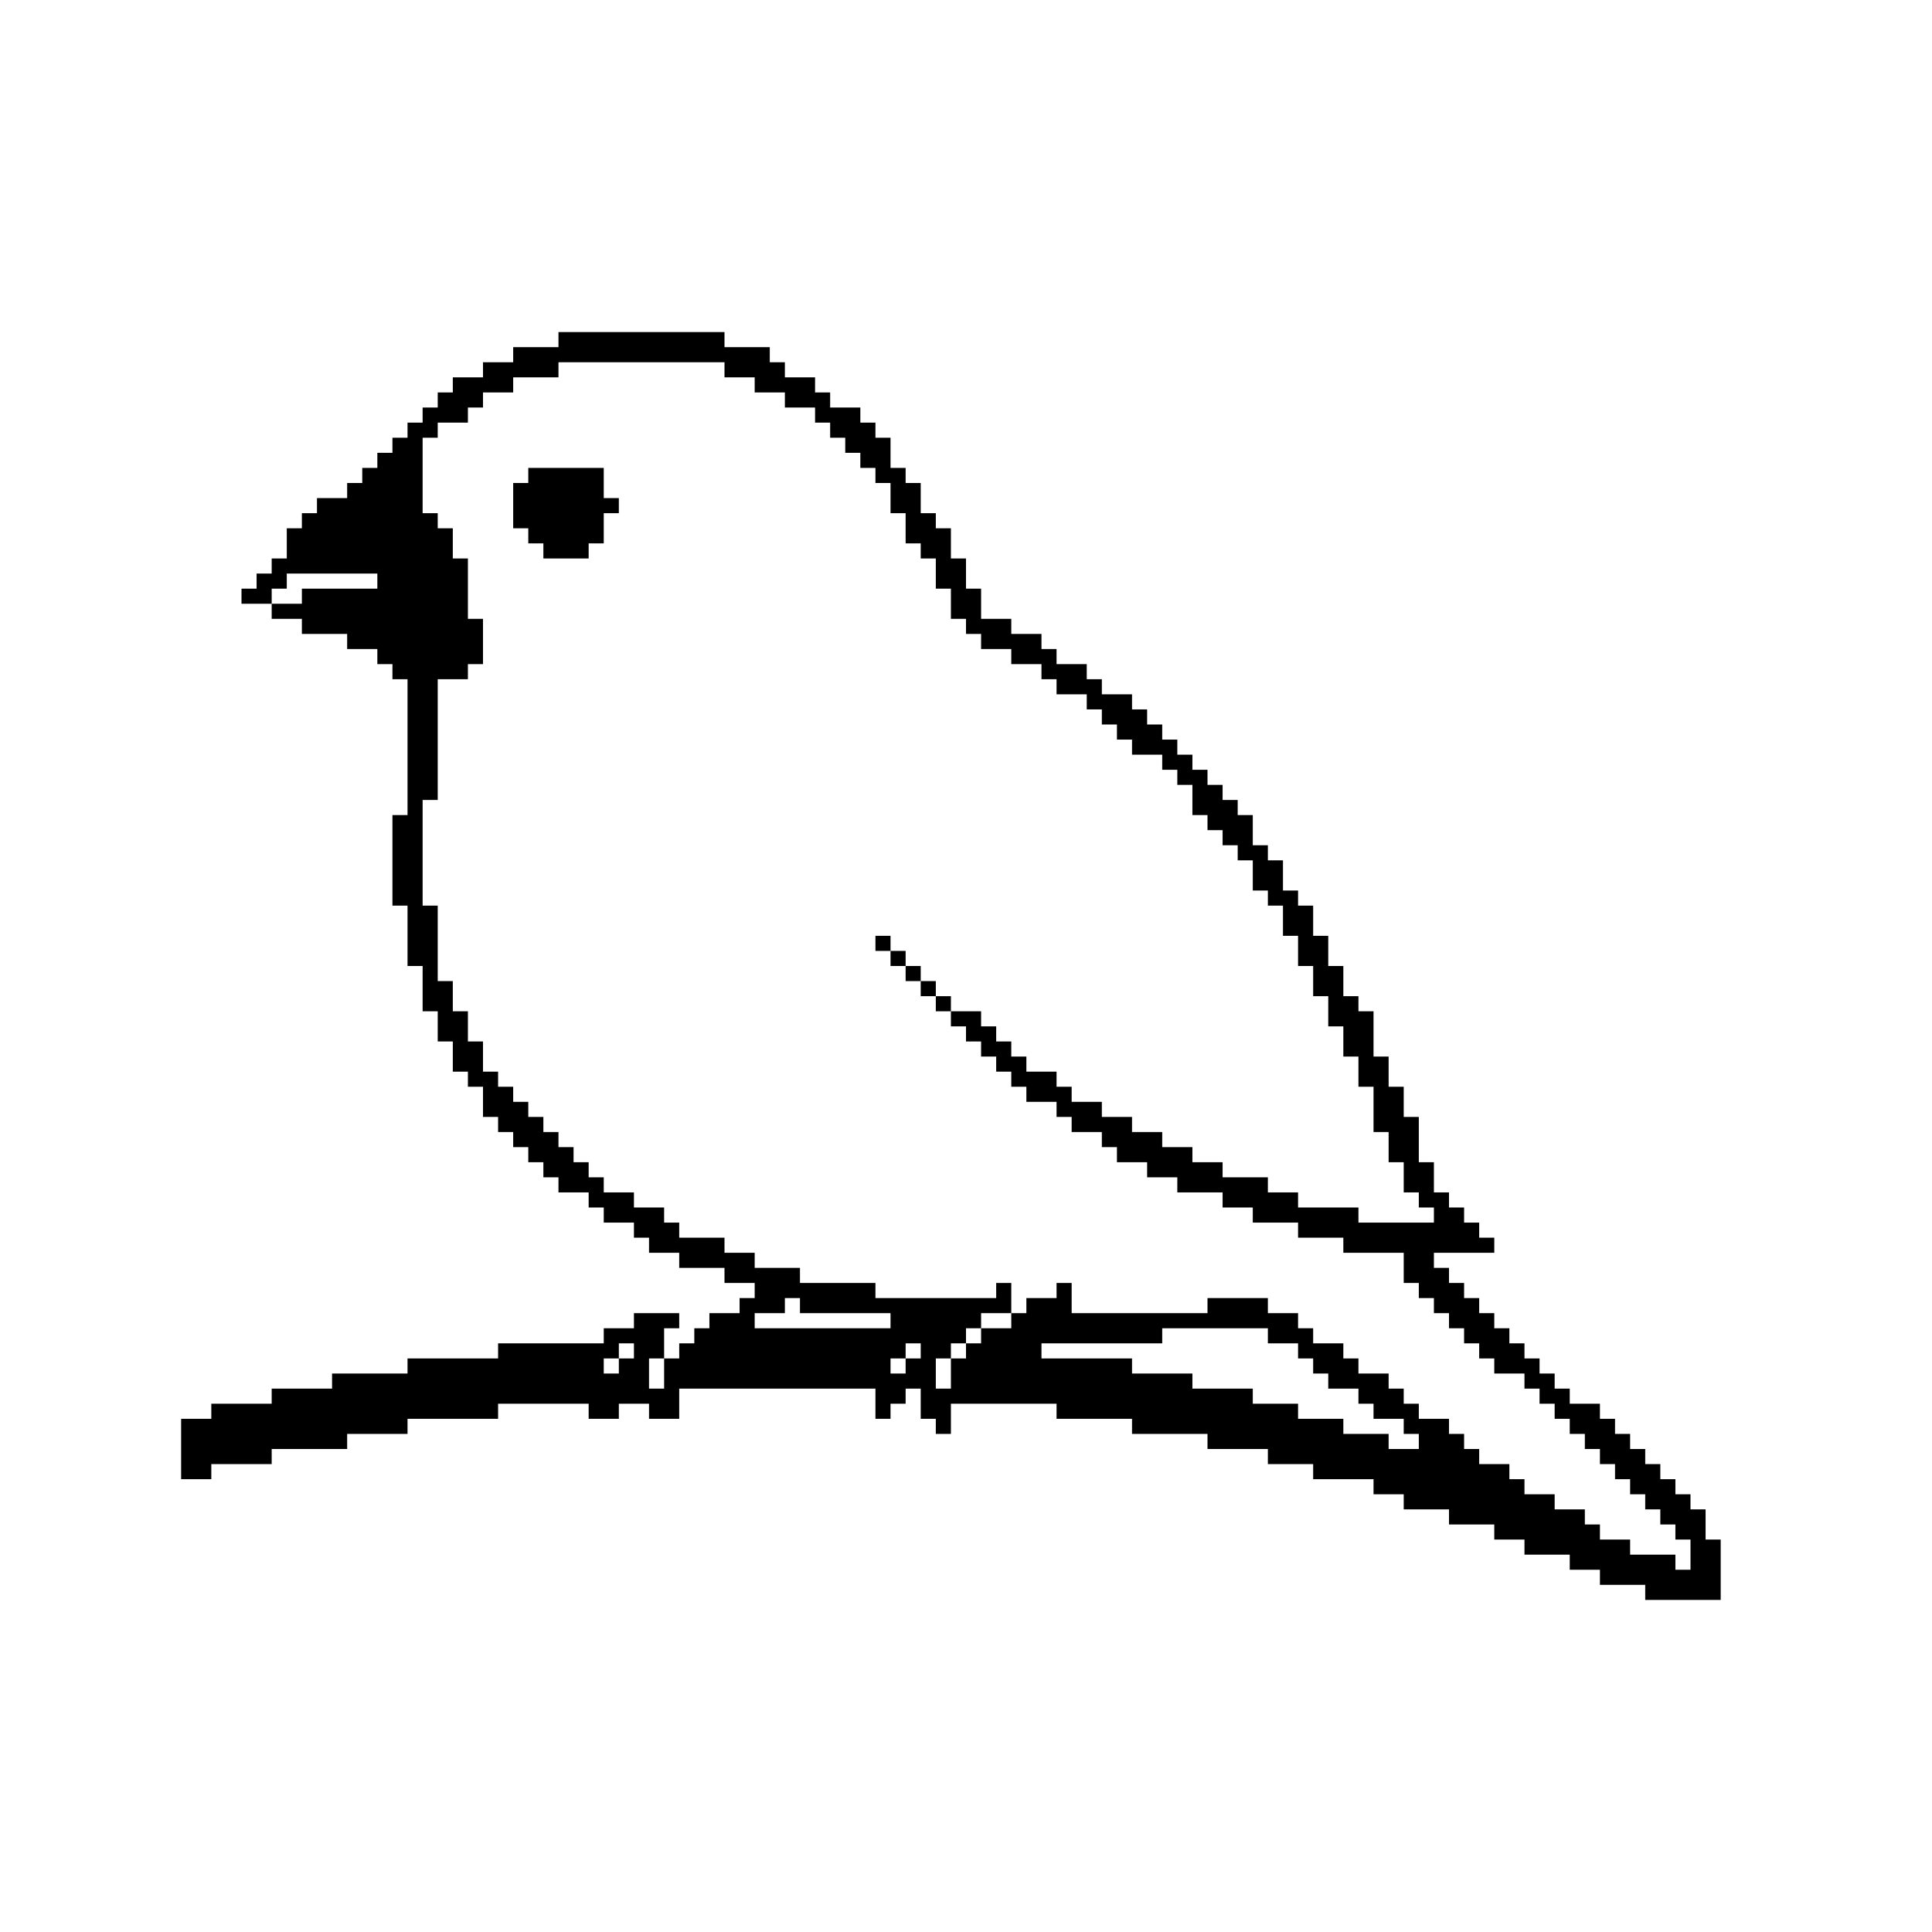
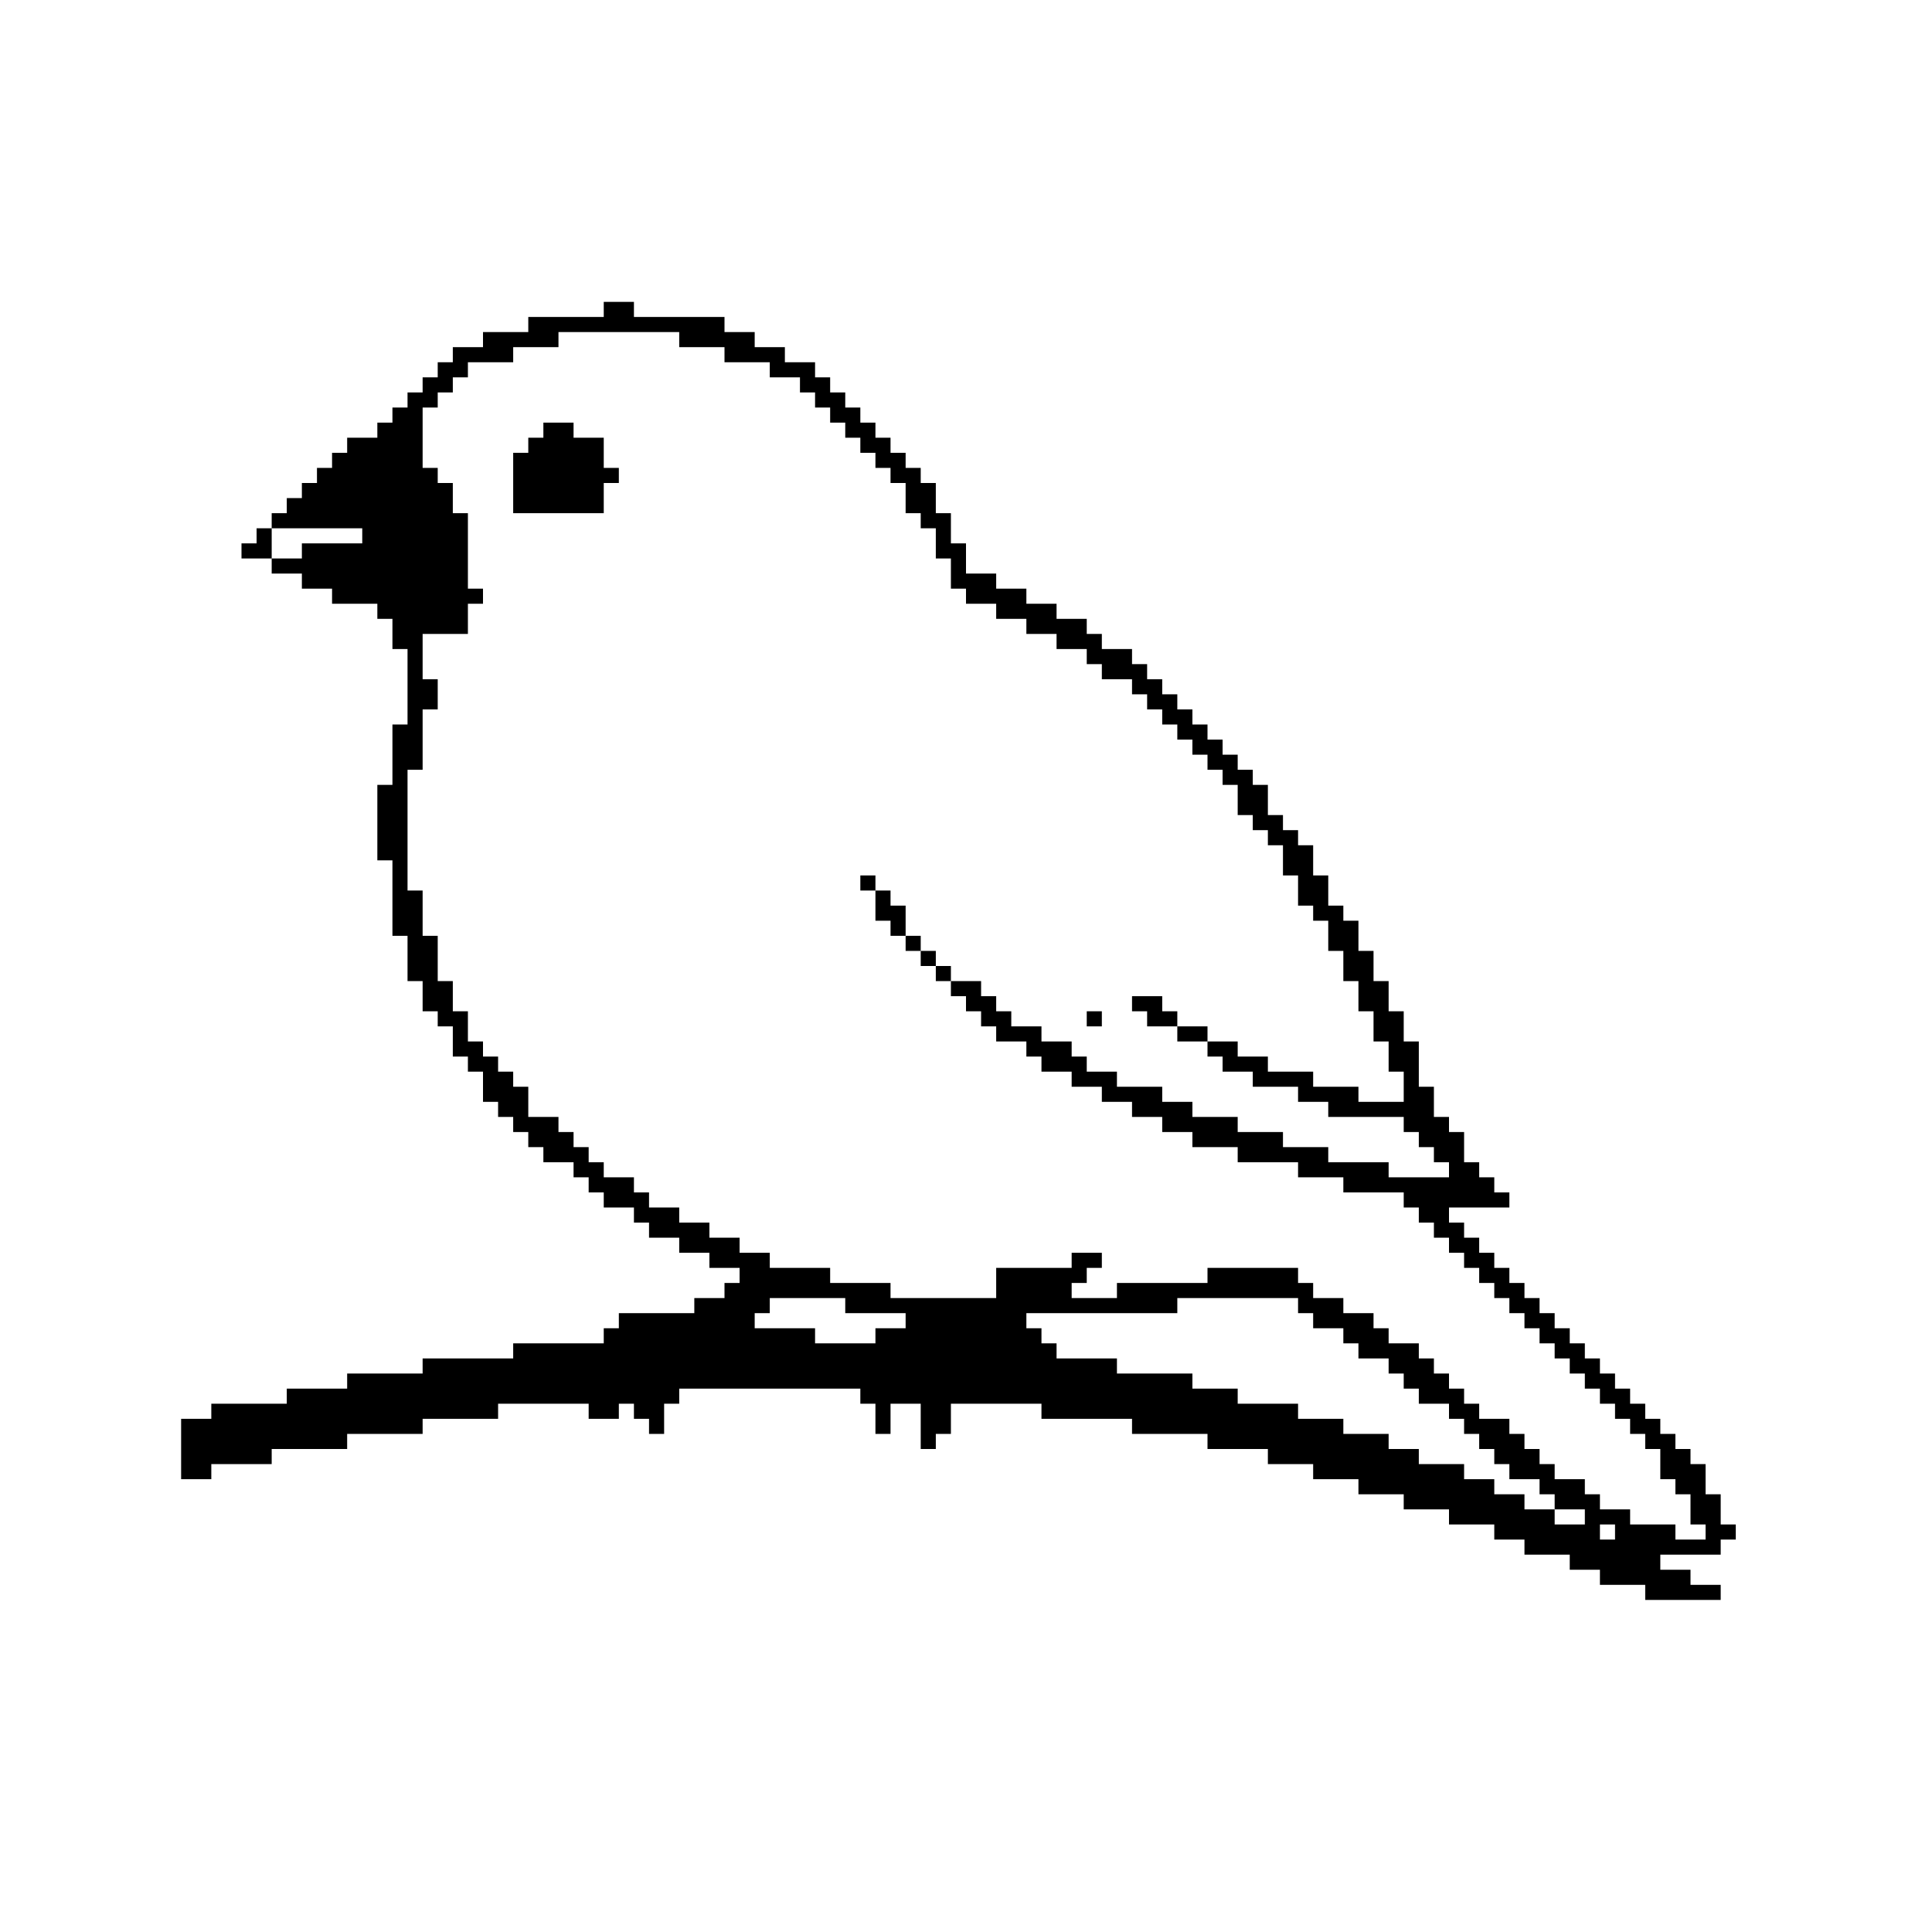
<svg xmlns="http://www.w3.org/2000/svg" viewBox="0 0 128 128">
-   <path d="M37 22h11v1H37zM34 23h17v1H34zM32 24h5v1H32zM48 24h4v1H48zM30 25h4v1H30zM50 25h4v1H50zM29 26h3v1H29zM52 26h3v1H52zM28 27h3v1H28zM54 27h3v1H54zM27 28h2v1H27zM55 28h3v1H55zM26 29h2v1H26zM56 29h3v1H56zM25 30h3v1H25zM57 30h2v1H57zM24 31h4v1H24zM35 31h5v1H35zM58 31h2v1H58zM23 32h5v1H23zM34 32h6v1H34zM59 32h2v1H59zM21 33h7v1H21zM34 33h7v1H34zM59 33h2v1H59zM20 34h9v1H20zM34 34h6v1H34zM60 34h2v1H60zM19 35h11v1H19zM35 35h5v1H35zM60 35h3v1H60zM19 36h11v1H19zM36 36h3v1H36zM61 36h2v1H61zM18 37h13v1H18zM62 37h2v1H62zM17 38h2v1H17zM25 38h6v1H25zM62 38h2v1H62zM16 39h2v1H16zM20 39h11v1H20zM63 39h2v1H63zM18 40h13v1H18zM63 40h2v1H63zM20 41h12v1H20zM64 41h3v1H64zM23 42h9v1H23zM65 42h4v1H65zM25 43h7v1H25zM67 43h3v1H67zM26 44h5v1H26zM69 44h3v1H69zM27 45h2v1H27zM70 45h3v1H70zM27 46h2v1H27zM72 46h3v1H72zM27 47h2v1H27zM73 47h3v1H73zM27 48h2v1H27zM74 48h3v1H74zM27 49h2v1H27zM75 49h3v1H75zM27 50h2v1H27zM77 50h2v1H77zM27 51h2v1H27zM78 51h2v1H78zM27 52h2v1H27zM79 52h2v1H79zM27 53h1v1H27zM79 53h3v1H79zM26 54h2v1H26zM80 54h3v1H80zM26 55h2v1H26zM81 55h2v1H81zM26 56h2v1H26zM82 56h2v1H82zM26 57h2v1H26zM83 57h2v1H83zM26 58h2v1H26zM83 58h2v1H83zM26 59h2v1H26zM84 59h2v1H84zM27 60h2v1H27zM85 60h2v1H85zM27 61h2v1H27zM85 61h2v1H85zM27 62h2v1H27zM58 62h1v1H58zM86 62h2v1H86zM27 63h2v1H27zM59 63h1v1H59zM86 63h2v1H86zM28 64h1v1H28zM60 64h1v1H60zM87 64h2v1H87zM28 65h2v1H28zM61 65h1v1H61zM87 65h2v1H87zM28 66h2v1H28zM62 66h1v1H62zM88 66h2v1H88zM29 67h2v1H29zM63 67h2v1H63zM88 67h3v1H88zM29 68h2v1H29zM64 68h2v1H64zM89 68h2v1H89zM30 69h2v1H30zM65 69h2v1H65zM89 69h2v1H89zM30 70h2v1H30zM66 70h2v1H66zM90 70h2v1H90zM31 71h2v1H31zM67 71h3v1H67zM90 71h2v1H90zM32 72h2v1H32zM68 72h3v1H68zM91 72h2v1H91zM32 73h3v1H32zM70 73h3v1H70zM91 73h2v1H91zM33 74h3v1H33zM71 74h4v1H71zM91 74h3v1H91zM34 75h3v1H34zM73 75h4v1H73zM92 75h2v1H92zM35 76h3v1H35zM74 76h5v1H74zM92 76h2v1H92zM36 77h3v1H36zM76 77h5v1H76zM93 77h2v1H93zM37 78h3v1H37zM78 78h6v1H78zM93 78h2v1H93zM39 79h3v1H39zM81 79h5v1H81zM94 79h2v1H94zM40 80h4v1H40zM83 80h7v1H83zM95 80h2v1H95zM42 81h3v1H42zM86 81h12v1H86zM43 82h5v1H43zM89 82h10v1H89zM45 83h5v1H45zM93 83h2v1H93zM48 84h5v1H48zM93 84h3v1H93zM50 85h8v1H50zM66 85h1v1H66zM70 85h1v1H70zM94 85h3v1H94zM49 86h3v1H49zM53 86h14v1H53zM68 86h3v1H68zM80 86h4v1H80zM95 86h3v1H95zM42 87h3v1H42zM47 87h3v1H47zM59 87h6v1H59zM67 87h19v1H67zM96 87h3v1H96zM40 88h4v1H40zM46 88h18v1H46zM65 88h12v1H65zM84 88h3v1H84zM97 88h3v1H97zM33 89h8v1H33zM42 89h2v1H42zM45 89h15v1H45zM61 89h2v1H61zM64 89h5v1H64zM86 89h3v1H86zM98 89h3v1H98zM27 90h13v1H27zM41 90h2v1H41zM44 90h15v1H44zM60 90h2v1H60zM63 90h12v1H63zM87 90h3v1H87zM99 90h3v1H99zM22 91h21v1H22zM44 91h18v1H44zM63 91h16v1H63zM88 91h4v1H88zM101 91h2v1H101zM18 92h27v1H18zM58 92h2v1H58zM61 92h22v1H61zM90 92h3v1H90zM102 92h2v1H102zM14 93h19v1H14zM39 93h2v1H39zM43 93h2v1H43zM58 93h1v1H58zM61 93h2v1H61zM70 93h16v1H70zM91 93h3v1H91zM103 93h3v1H103zM12 94h15v1H12zM62 94h1v1H62zM75 94h14v1H75zM93 94h3v1H93zM104 94h3v1H104zM12 95h11v1H12zM80 95h12v1H80zM94 95h3v1H94zM105 95h3v1H105zM12 96h6v1H12zM84 96h14v1H84zM106 96h3v1H106zM12 97h2v1H12zM87 97h13v1H87zM107 97h3v1H107zM91 98h10v1H91zM108 98h3v1H108zM93 99h10v1H93zM109 99h3v1H109zM96 100h9v1H96zM110 100h3v1H110zM99 101h7v1H99zM111 101h2v1H111zM101 102h7v1H101zM112 102h2v1H112zM104 103h7v1H104zM112 103h2v1H112zM106 104h8v1H106zM109 105h5v1H109z" />
+   <path d="M40 20h2v1H40zM35 21h13v1H35zM32 22h5v1H32zM45 22h5v1H45zM30 23h4v1H30zM48 23h4v1H48zM29 24h2v1H29zM51 24h3v1H51zM28 25h2v1H28zM53 25h2v1H53zM27 26h2v1H27zM54 26h2v1H54zM26 27h2v1H26zM55 27h2v1H55zM25 28h3v1H25zM36 28h2v1H36zM56 28h2v1H56zM23 29h5v1H23zM35 29h5v1H35zM57 29h2v1H57zM22 30h6v1H22zM34 30h6v1H34zM58 30h2v1H58zM21 31h8v1H21zM34 31h7v1H34zM59 31h2v1H59zM20 32h10v1H20zM34 32h6v1H34zM60 32h2v1H60zM19 33h11v1H19zM34 33h6v1H34zM60 33h2v1H60zM18 34h13v1H18zM61 34h2v1H61zM17 35h1v1H17zM24 35h7v1H24zM62 35h1v1H62zM16 36h2v1H16zM20 36h11v1H20zM62 36h2v1H62zM18 37h13v1H18zM63 37h1v1H63zM20 38h11v1H20zM63 38h3v1H63zM22 39h10v1H22zM64 39h4v1H64zM25 40h6v1H25zM66 40h4v1H66zM26 41h5v1H26zM68 41h4v1H68zM26 42h2v1H26zM70 42h3v1H70zM27 43h1v1H27zM72 43h3v1H72zM27 44h1v1H27zM73 44h3v1H73zM27 45h2v1H27zM75 45h2v1H75zM27 46h2v1H27zM76 46h2v1H76zM27 47h1v1H27zM77 47h2v1H77zM26 48h2v1H26zM78 48h2v1H78zM26 49h2v1H26zM79 49h2v1H79zM26 50h2v1H26zM80 50h2v1H80zM26 51h1v1H26zM81 51h2v1H81zM25 52h2v1H25zM82 52h2v1H82zM25 53h2v1H25zM82 53h2v1H82zM25 54h2v1H25zM83 54h2v1H83zM25 55h2v1H25zM84 55h2v1H84zM25 56h2v1H25zM85 56h2v1H85zM26 57h1v1H26zM85 57h2v1H85zM26 58h1v1H26zM57 58h1v1H57zM86 58h2v1H86zM26 59h2v1H26zM58 59h1v1H58zM86 59h2v1H86zM26 60h2v1H26zM58 60h2v1H58zM87 60h2v1H87zM26 61h2v1H26zM59 61h1v1H59zM88 61h2v1H88zM27 62h2v1H27zM60 62h1v1H60zM88 62h2v1H88zM27 63h2v1H27zM61 63h1v1H61zM89 63h2v1H89zM27 64h2v1H27zM62 64h1v1H62zM89 64h2v1H89zM28 65h2v1H28zM63 65h2v1H63zM90 65h2v1H90zM28 66h2v1H28zM64 66h2v1H64zM75 66h2v1H75zM90 66h2v1H90zM29 67h2v1H29zM65 67h2v1H65zM72 67h1v1H72zM76 67h2v1H76zM91 67h2v1H91zM30 68h1v1H30zM66 68h3v1H66zM78 68h2v1H78zM91 68h2v1H91zM30 69h2v1H30zM68 69h3v1H68zM80 69h2v1H80zM92 69h2v1H92zM31 70h2v1H31zM69 70h3v1H69zM81 70h3v1H81zM92 70h2v1H92zM32 71h2v1H32zM71 71h3v1H71zM83 71h4v1H83zM93 71h1v1H93zM32 72h3v1H32zM73 72h4v1H73zM86 72h4v1H86zM93 72h2v1H93zM33 73h2v1H33zM75 73h4v1H75zM88 73h7v1H88zM34 74h3v1H34zM77 74h5v1H77zM93 74h3v1H93zM35 75h3v1H35zM79 75h6v1H79zM94 75h3v1H94zM36 76h3v1H36zM82 76h6v1H82zM95 76h2v1H95zM38 77h2v1H38zM86 77h6v1H86zM96 77h2v1H96zM39 78h3v1H39zM89 78h10v1H89zM40 79h3v1H40zM93 79h7v1H93zM42 80h3v1H42zM94 80h2v1H94zM43 81h4v1H43zM95 81h2v1H95zM45 82h4v1H45zM96 82h2v1H96zM47 83h4v1H47zM71 83h2v1H71zM97 83h2v1H97zM49 84h6v1H49zM66 84h6v1H66zM80 84h6v1H80zM98 84h2v1H98zM48 85h11v1H48zM66 85h5v1H66zM74 85h13v1H74zM99 85h2v1H99zM46 86h5v1H46zM56 86h22v1H56zM86 86h3v1H86zM100 86h2v1H100zM41 87h9v1H41zM60 87h8v1H60zM87 87h4v1H87zM101 87h2v1H101zM40 88h14v1H40zM58 88h11v1H58zM89 88h3v1H89zM102 88h2v1H102zM34 89h36v1H34zM90 89h4v1H90zM103 89h2v1H103zM28 90h46v1H28zM92 90h3v1H92zM104 90h2v1H104zM23 91h56v1H23zM93 91h3v1H93zM105 91h2v1H105zM19 92h26v1H19zM57 92h25v1H57zM94 92h3v1H94zM106 92h2v1H106zM14 93h19v1H14zM39 93h2v1H39zM42 93h2v1H42zM58 93h1v1H58zM61 93h2v1H61zM69 93h17v1H69zM96 93h2v1H96zM107 93h2v1H107zM12 94h16v1H12zM43 94h1v1H43zM58 94h1v1H58zM61 94h2v1H61zM75 94h14v1H75zM97 94h3v1H97zM108 94h2v1H108zM12 95h11v1H12zM61 95h1v1H61zM80 95h12v1H80zM98 95h3v1H98zM109 95h2v1H109zM12 96h6v1H12zM84 96h10v1H84zM99 96h3v1H99zM110 96h2v1H110zM12 97h2v1H12zM87 97h10v1H87zM100 97h3v1H100zM110 97h3v1H110zM90 98h9v1H90zM102 98h3v1H102zM111 98h2v1H111zM93 99h8v1H93zM103 99h3v1H103zM112 99h2v1H112zM96 100h7v1H96zM105 100h3v1H105zM112 100h2v1H112zM99 101h7v1H99zM107 101h4v1H107zM113 101h2v1H113zM101 102h13v1H101zM104 103h6v1H104zM106 104h6v1H106zM109 105h5v1H109z" />
</svg>
